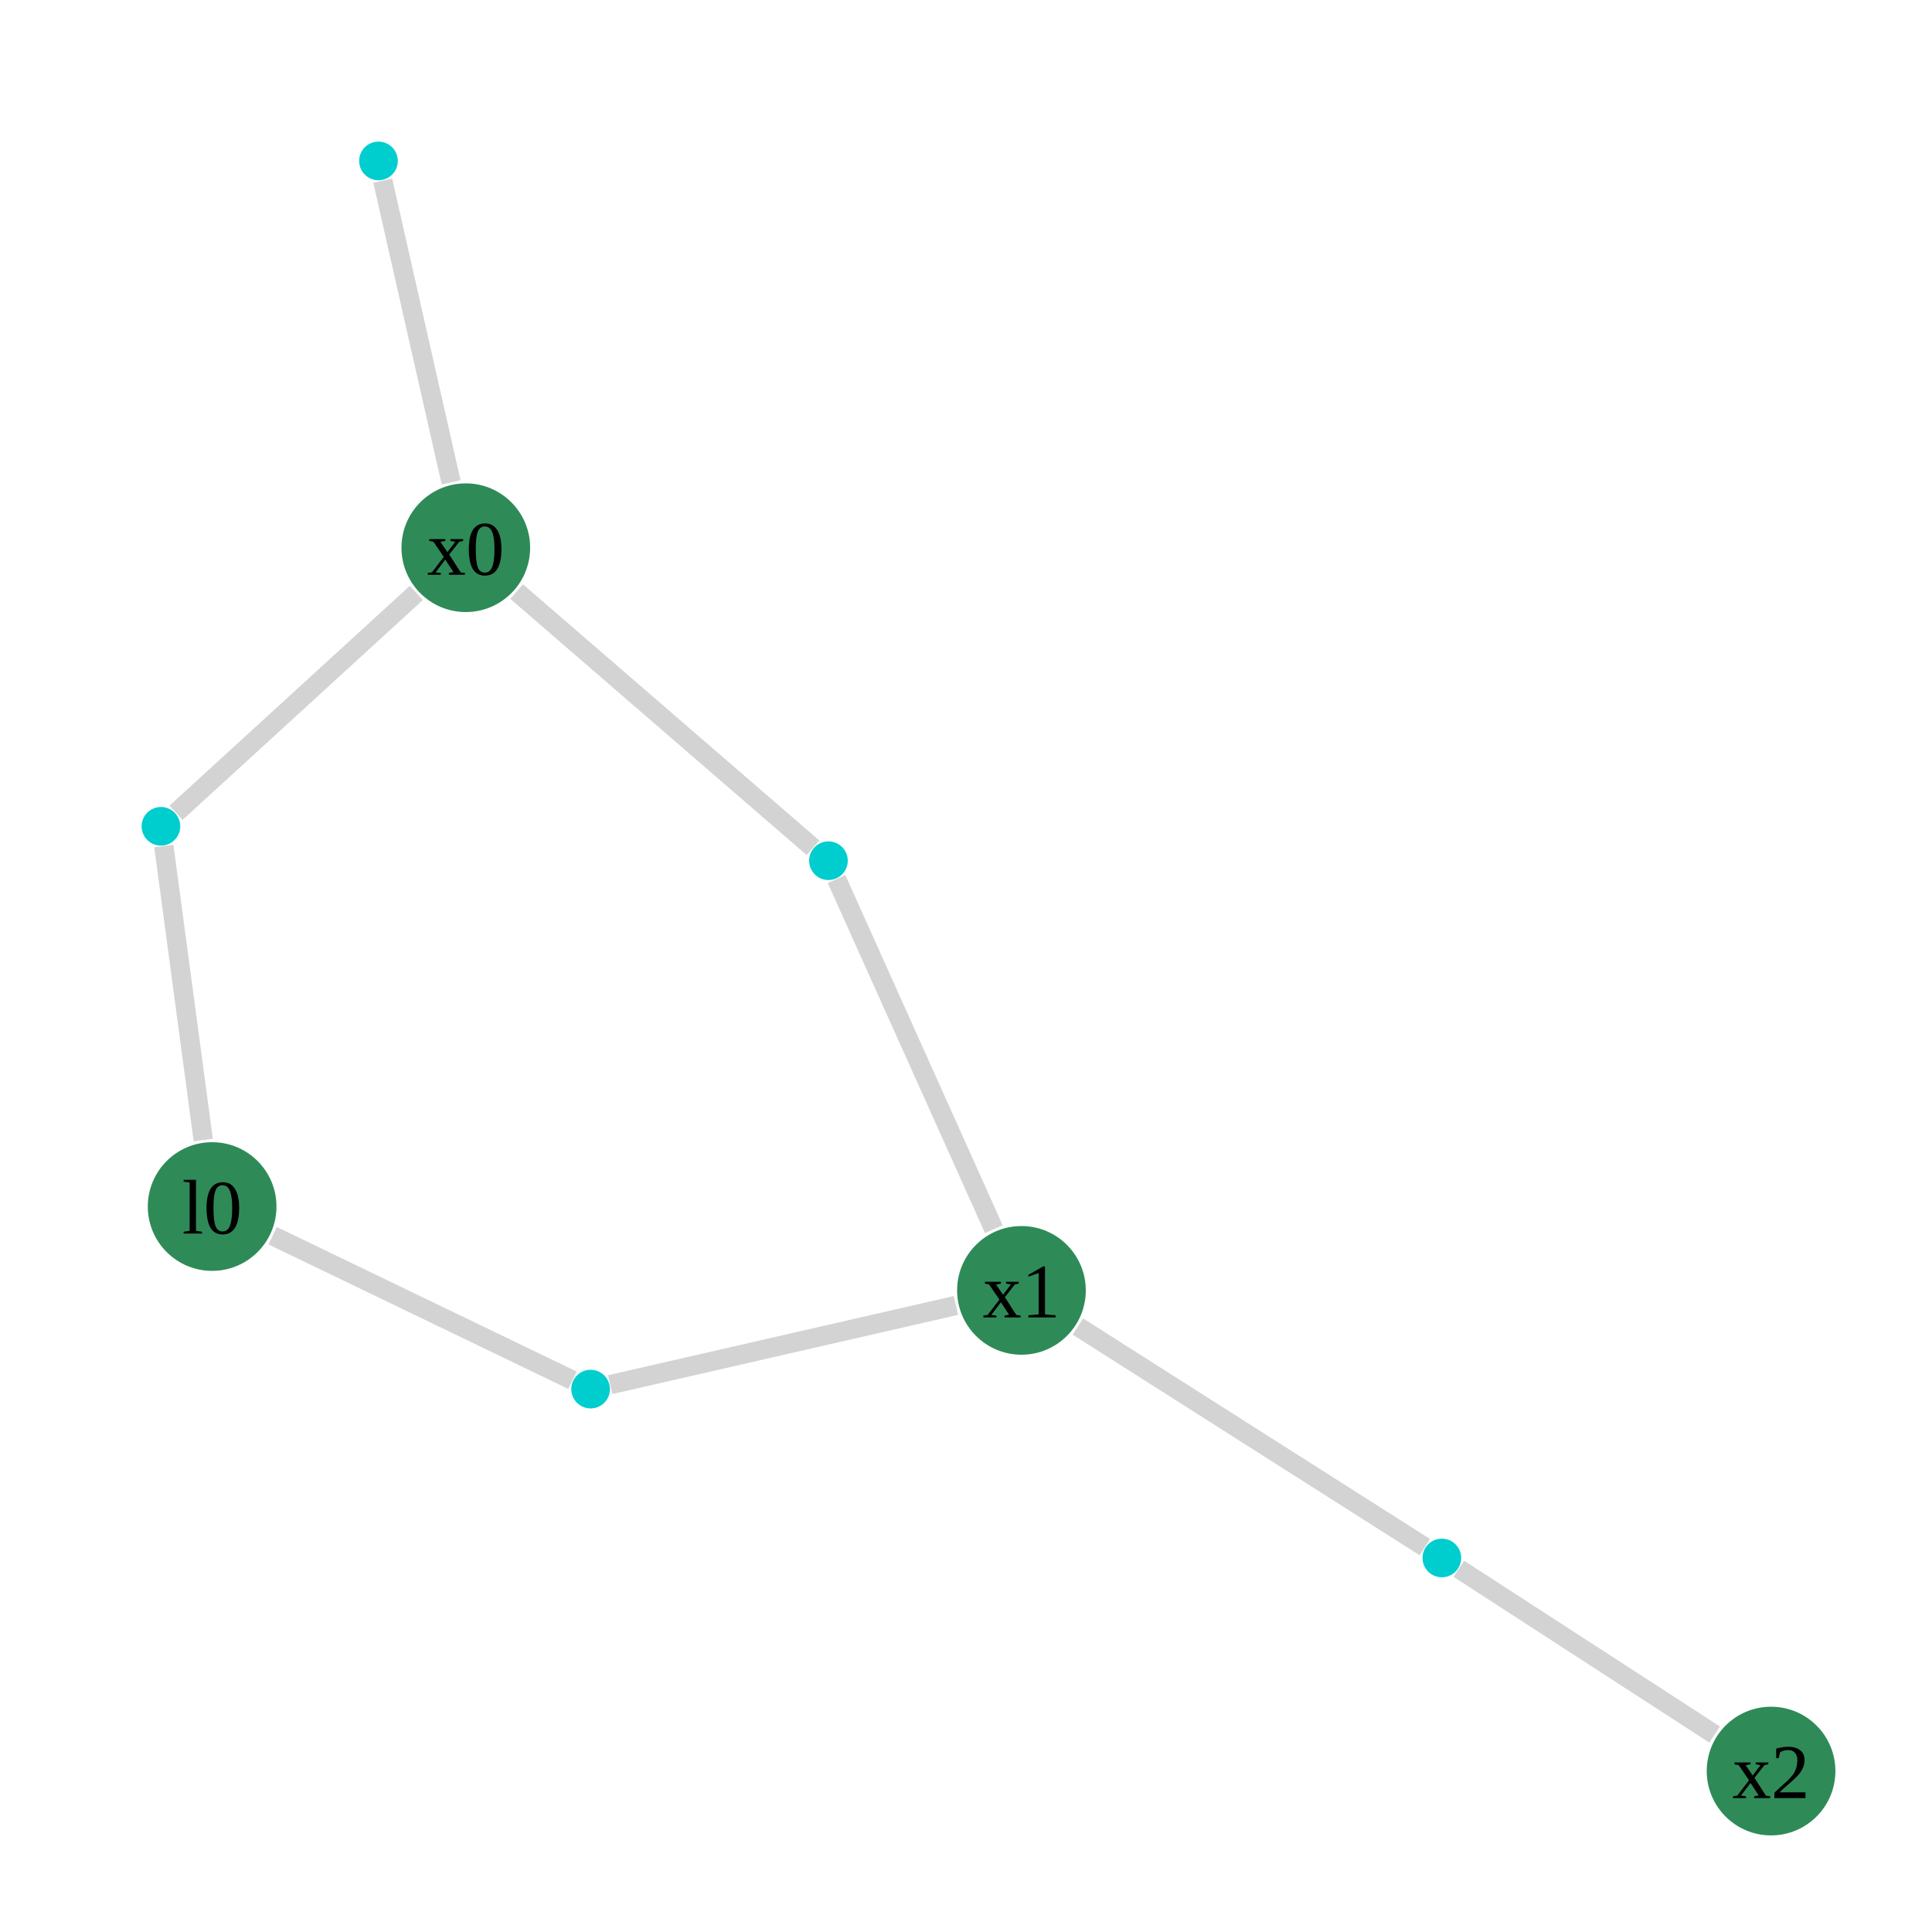
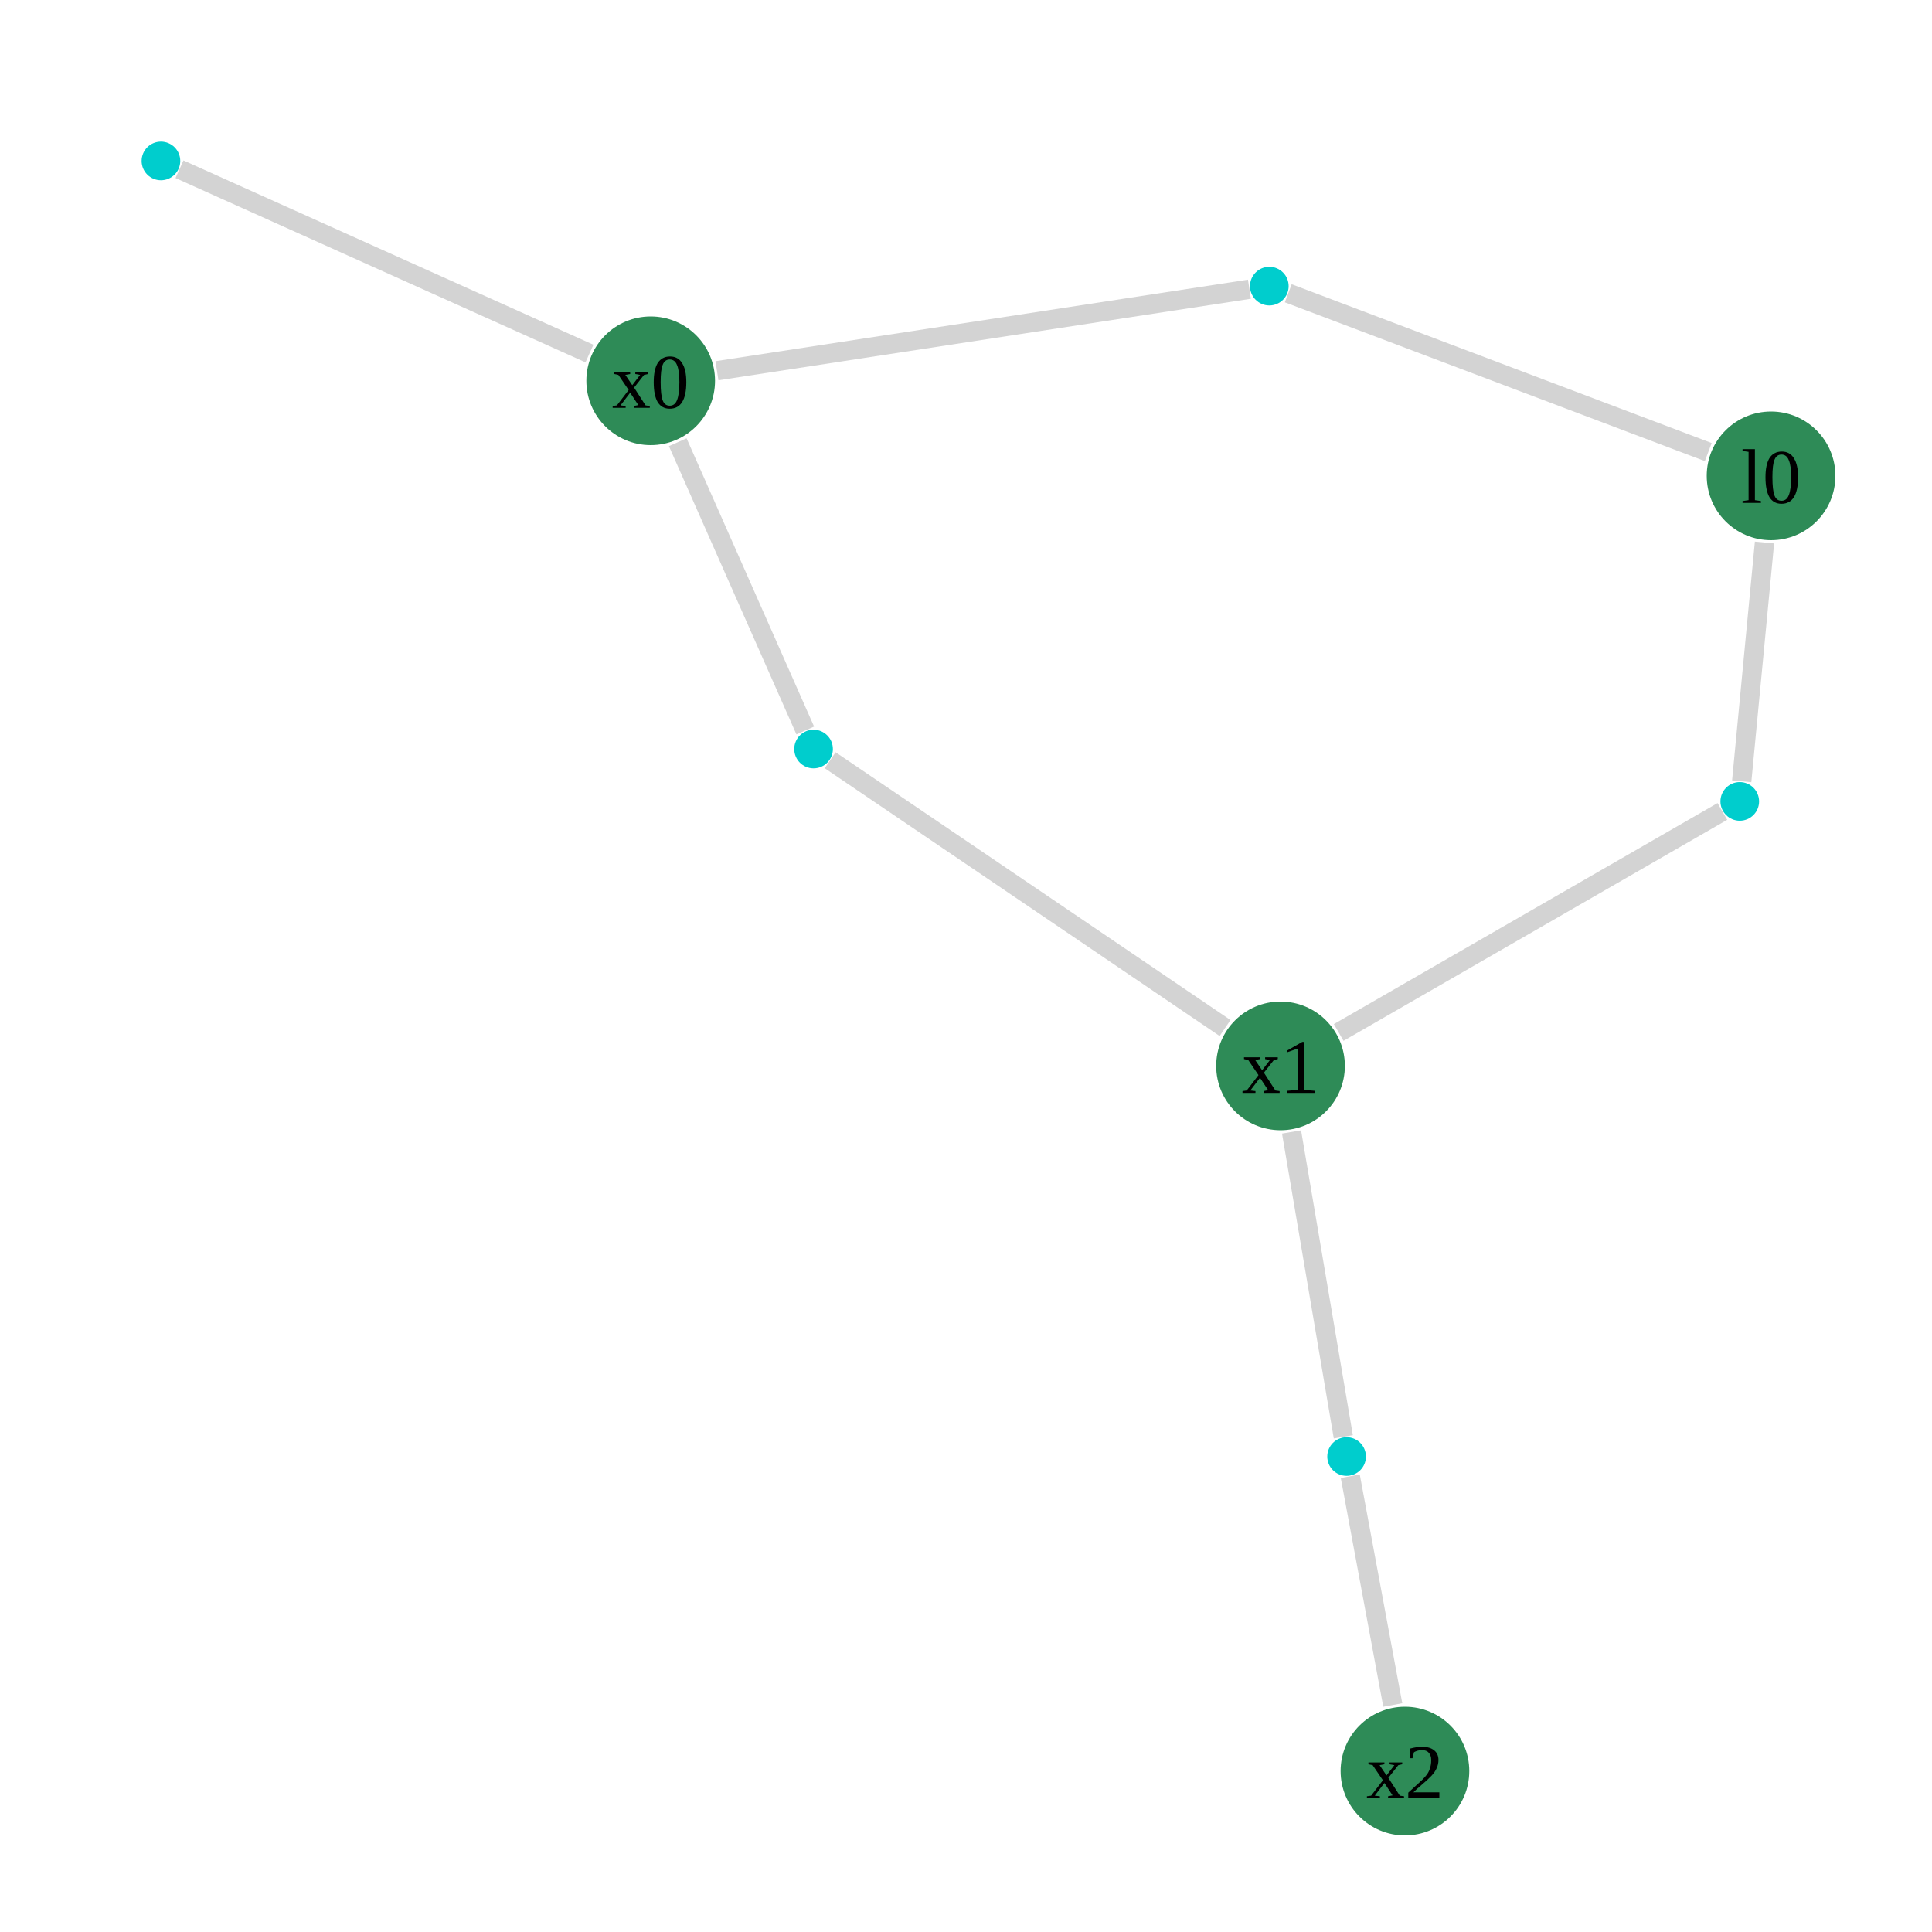
<svg xmlns="http://www.w3.org/2000/svg" version="1.2" width="100mm" height="100mm" viewBox="0 0 100 100" stroke="none" fill="#000000" stroke-width="0.3" font-size="3.88">
  <defs>
    <marker id="arrow" markerWidth="15" markerHeight="7" refX="5" refY="3.5" orient="auto" markerUnits="strokeWidth">
      <path d="M0,0 L15,3.5 L0,7 z" stroke="context-stroke" fill="context-stroke" />
    </marker>
  </defs>
-   <g stroke-width="1" fill="#000000" fill-opacity="0.000" stroke="#D3D3D3" id="img-b5663cbe-1">
-     <g transform="translate(34.41,37.25)">
-       <path fill="none" d="M-7.67,-6.63 L7.67,6.63 " class="primitive" />
+   <g stroke-width="1" fill="#000000" fill-opacity="0.000" stroke="#D3D3D3" id="img-82cc3657-1">
+     <g transform="translate(38.38,30.35)">
+       <path fill="none" d="M-3.3,-7.46 L3.3,7.46 " class="primitive" />
    </g>
-     <g transform="translate(15.33,36.38)">
-       <path fill="none" d="M6.22,-5.69 L-6.22,5.69 " class="primitive" />
+     <g transform="translate(50.89,17.08)">
+       <path fill="none" d="M-13.78,2.11 L13.78,-2.11 " class="primitive" />
    </g>
-     <g transform="translate(21.58,17.16)">
-       <path fill="none" d="M1.77,7.81 L-1.77,-7.81 " class="primitive" />
+     <g transform="translate(19.9,13.53)">
+       <path fill="none" d="M10.61,4.77 L-10.61,-4.77 " class="primitive" />
    </g>
-     <g transform="translate(82.13,85.49)">
-       <path fill="none" d="M6.62,4.29 L-6.62,-4.29 " class="primitive" />
+     <g transform="translate(70.99,82.33)">
+       <path fill="none" d="M1.1,5.92 L-1.1,-5.92 " class="primitive" />
    </g>
-     <g transform="translate(40.53,69.62)">
-       <path fill="none" d="M8.95,-2.05 L-8.95,2.05 " class="primitive" />
+     <g transform="translate(79.22,47.72)">
+       <path fill="none" d="M-9.93,5.72 L9.93,-5.72 " class="primitive" />
    </g>
-     <g transform="translate(47.37,54.56)">
-       <path fill="none" d="M4.07,9.06 L-4.07,-9.06 " class="primitive" />
+     <g transform="translate(53.19,46.28)">
+       <path fill="none" d="M10.22,6.93 L-10.22,-6.93 " class="primitive" />
    </g>
-     <g transform="translate(64.77,74.37)">
-       <path fill="none" d="M-8.98,-5.71 L8.98,5.71 " class="primitive" />
+     <g transform="translate(68.19,66.48)">
+       <path fill="none" d="M-1.34,-7.89 L1.34,7.89 " class="primitive" />
    </g>
-     <g transform="translate(21.87,67.7)">
-       <path fill="none" d="M-7.76,-3.74 L7.76,3.74 " class="primitive" />
+     <g transform="translate(90.74,34.26)">
+       <path fill="none" d="M0.59,-6.18 L-0.59,6.18 " class="primitive" />
    </g>
-     <g transform="translate(9.5,51.4)">
-       <path fill="none" d="M1.02,7.61 L-1.02,-7.61 " class="primitive" />
+     <g transform="translate(77.55,19.29)">
+       <path fill="none" d="M10.87,4.11 L-10.87,-4.11 " class="primitive" />
    </g>
  </g>
-   <g stroke-width="1" stroke="#D3D3D3" id="img-b5663cbe-2">
+   <g stroke-width="1" stroke="#D3D3D3" id="img-82cc3657-2">
</g>
-   <g font-size="4" stroke="#000000" stroke-opacity="0.000" fill="#000000" id="img-b5663cbe-3">
+   <g font-size="4" stroke="#000000" stroke-opacity="0.000" fill="#000000" id="img-82cc3657-3">
</g>
-   <g stroke-width="0" stroke="#000000" stroke-opacity="0.000" id="img-b5663cbe-4">
-     <g transform="translate(24.11,28.35)" fill="#2E8B57">
+   <g stroke-width="0" stroke="#000000" stroke-opacity="0.000" id="img-82cc3657-4">
+     <g transform="translate(33.68,19.71)" fill="#2E8B57">
      <circle cx="0" cy="0" r="3.33" class="primitive" />
    </g>
-     <g transform="translate(91.67,91.67)" fill="#2E8B57">
+     <g transform="translate(72.72,91.67)" fill="#2E8B57">
      <circle cx="0" cy="0" r="3.33" class="primitive" />
    </g>
-     <g transform="translate(52.87,66.79)" fill="#2E8B57">
+     <g transform="translate(66.28,55.17)" fill="#2E8B57">
      <circle cx="0" cy="0" r="3.33" class="primitive" />
    </g>
-     <g transform="translate(10.98,62.45)" fill="#2E8B57">
+     <g transform="translate(91.67,24.63)" fill="#2E8B57">
      <circle cx="0" cy="0" r="3.33" class="primitive" />
    </g>
-     <g transform="translate(30.57,71.9)" fill="#00CDCD">
+     <g transform="translate(90.05,41.48)" fill="#00CDCD">
      <circle cx="0" cy="0" r="1" class="primitive" />
    </g>
-     <g transform="translate(42.88,44.55)" fill="#00CDCD">
+     <g transform="translate(42.11,38.77)" fill="#00CDCD">
      <circle cx="0" cy="0" r="1" class="primitive" />
    </g>
-     <g transform="translate(8.33,42.77)" fill="#00CDCD">
+     <g transform="translate(65.7,14.81)" fill="#00CDCD">
      <circle cx="0" cy="0" r="1" class="primitive" />
    </g>
-     <g transform="translate(19.59,8.33)" fill="#00CDCD">
+     <g transform="translate(8.33,8.33)" fill="#00CDCD">
      <circle cx="0" cy="0" r="1" class="primitive" />
    </g>
-     <g transform="translate(74.63,80.64)" fill="#00CDCD">
+     <g transform="translate(69.7,75.39)" fill="#00CDCD">
      <circle cx="0" cy="0" r="1" class="primitive" />
    </g>
  </g>
-   <g font-size="4" stroke="#000000" stroke-opacity="0.000" fill="#000000" id="img-b5663cbe-5">
-     <g transform="translate(24.11,28.35)">
+   <g font-size="4" stroke="#000000" stroke-opacity="0.000" fill="#000000" id="img-82cc3657-5">
+     <g transform="translate(33.68,19.71)">
      <g class="primitive">
        <text text-anchor="middle" dy="0.35em">x0</text>
      </g>
    </g>
-     <g transform="translate(91.67,91.67)">
+     <g transform="translate(72.72,91.67)">
      <g class="primitive">
        <text text-anchor="middle" dy="0.35em">x2</text>
      </g>
    </g>
-     <g transform="translate(52.87,66.79)">
+     <g transform="translate(66.28,55.17)">
      <g class="primitive">
        <text text-anchor="middle" dy="0.35em">x1</text>
      </g>
    </g>
-     <g transform="translate(10.98,62.45)">
+     <g transform="translate(91.67,24.63)">
      <g class="primitive">
        <text text-anchor="middle" dy="0.35em">l0</text>
      </g>
    </g>
-     <g transform="translate(30.57,71.9)">
+     <g transform="translate(90.05,41.48)">
      <g class="primitive">
        <text text-anchor="middle" dy="0.35em" />
      </g>
    </g>
-     <g transform="translate(42.88,44.55)">
+     <g transform="translate(42.11,38.77)">
      <g class="primitive">
        <text text-anchor="middle" dy="0.35em" />
      </g>
    </g>
-     <g transform="translate(8.33,42.77)">
+     <g transform="translate(65.7,14.81)">
      <g class="primitive">
        <text text-anchor="middle" dy="0.35em" />
      </g>
    </g>
-     <g transform="translate(19.59,8.33)">
+     <g transform="translate(8.33,8.33)">
      <g class="primitive">
        <text text-anchor="middle" dy="0.35em" />
      </g>
    </g>
-     <g transform="translate(74.63,80.64)">
+     <g transform="translate(69.7,75.39)">
      <g class="primitive">
        <text text-anchor="middle" dy="0.35em" />
      </g>
    </g>
  </g>
</svg>
